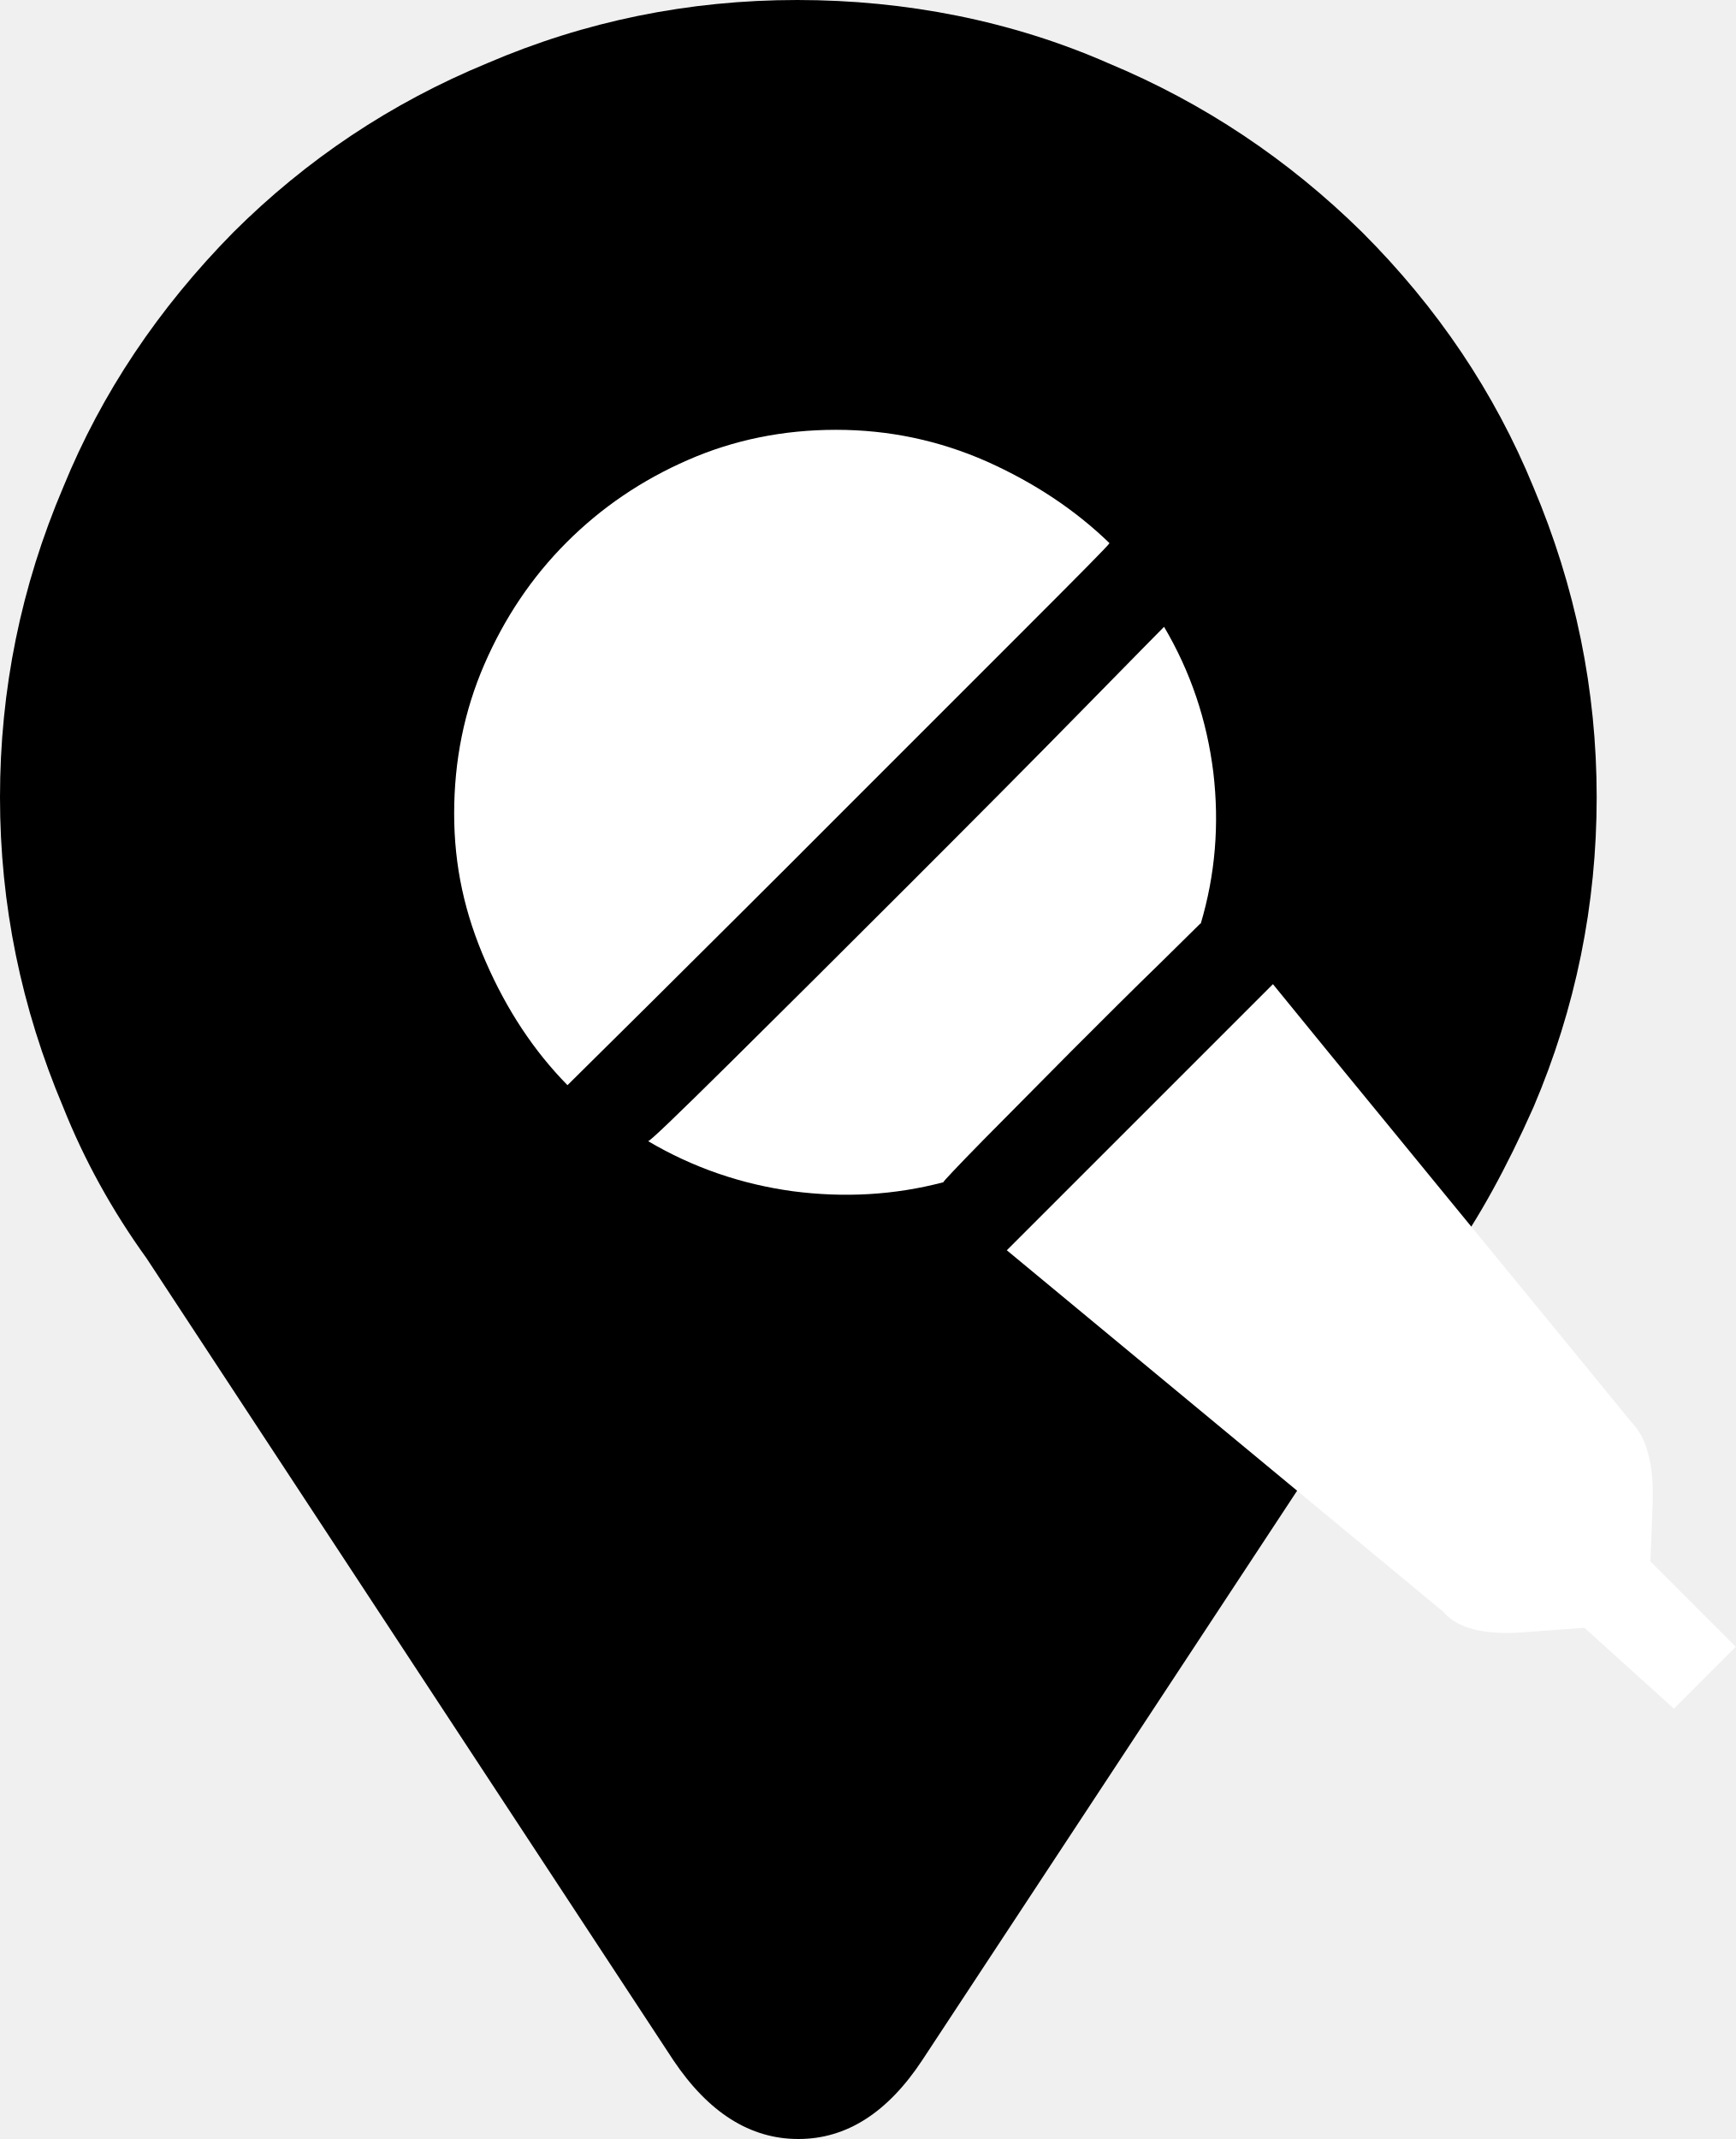
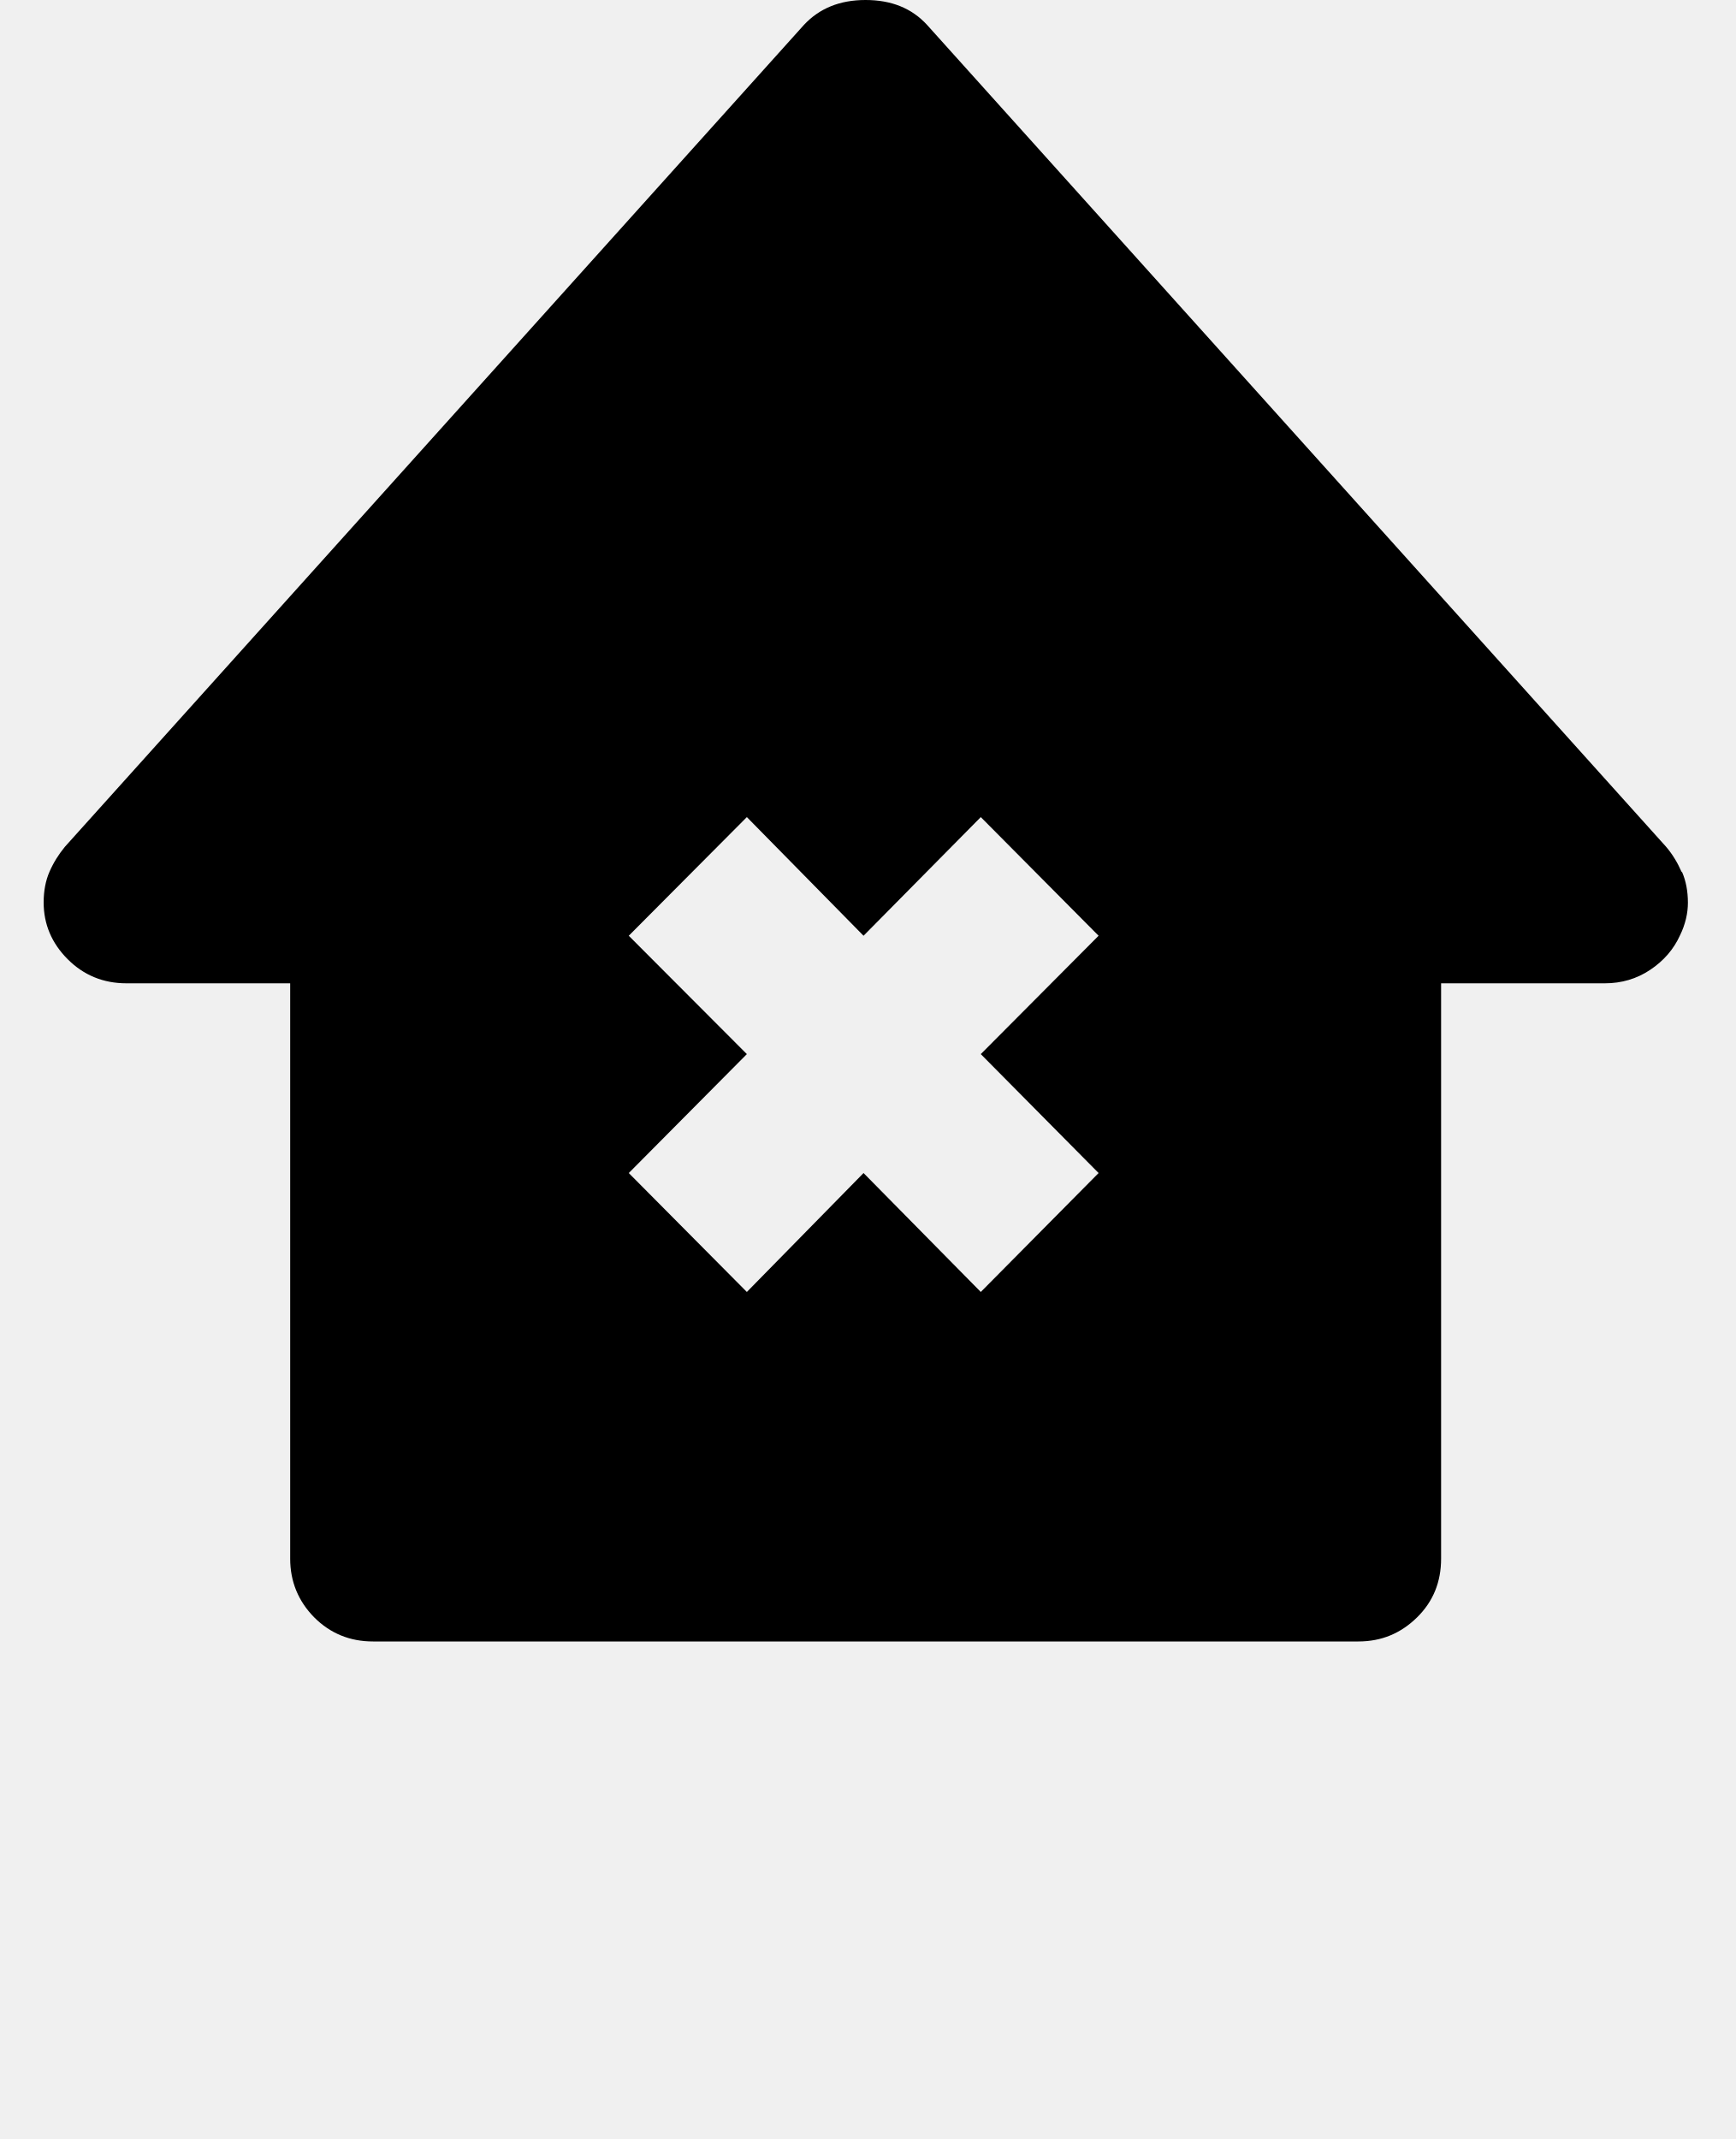
- <svg xmlns="http://www.w3.org/2000/svg" id="Calque_1" data-name="Calque 1" viewBox="0 0 62.03 76.44">
-   <defs>
-     <style>
-       .cls-1 {
-         fill: #fff;
-       }
-     </style>
-   </defs>
-   <path d="m2.26,39.57c-1.5-3.55-2.26-7.24-2.26-11.08s.75-7.53,2.26-11.08c1.37-3.36,3.4-6.39,6.08-9.11,2.61-2.6,5.63-4.62,9.07-6.04,3.49-1.5,7.19-2.26,11.08-2.26s7.68.75,11.12,2.26c3.41,1.42,6.43,3.44,9.07,6.04,2.69,2.69,4.73,5.72,6.12,9.11,1.5,3.55,2.26,7.24,2.26,11.08s-.75,7.54-2.26,11.08c-.97,2.18-1.96,3.98-2.98,5.4l-18.86,28.65c-1.24,1.88-2.71,2.82-4.43,2.82s-3.21-.94-4.47-2.82L5.24,44.97c-1.24-1.72-2.23-3.52-2.98-5.4" />
-   <path class="cls-1" d="m58.98,55.81s.03-.69.08-2.07c.05-1.38-.2-2.35-.76-2.92,0,0-.67-.82-2.02-2.47-1.35-1.65-2.82-3.44-4.41-5.38-1.59-1.94-3.05-3.73-4.39-5.36-1.33-1.63-1.99-2.44-1.99-2.44l-9.51,9.51,15.6,12.92c.49.59,1.45.84,2.89.73s2.15-.16,2.15-.16l3.2,2.89,2.21-2.21-3.05-3.05Zm-19.33-36.4c-1.23-1.19-2.69-2.16-4.39-2.92-1.7-.75-3.49-1.13-5.38-1.13s-3.66.36-5.3,1.08c-1.65.72-3.09,1.7-4.33,2.94-1.24,1.24-2.22,2.7-2.94,4.36-.72,1.66-1.08,3.44-1.08,5.33s.38,3.59,1.13,5.3c.75,1.72,1.72,3.19,2.92,4.41,0,0,1.01-1,3.02-2.99,2.01-2,4.23-4.2,6.64-6.62,2.42-2.42,4.63-4.63,6.64-6.64,2.01-2.01,3.04-3.05,3.07-3.12m3.26,13.6c.52-1.75.67-3.55.45-5.41-.23-1.86-.81-3.59-1.76-5.2,0,0-.95.96-2.84,2.89-1.89,1.93-3.99,4.04-6.3,6.35s-4.43,4.42-6.36,6.33c-1.93,1.91-2.91,2.85-2.94,2.81,1.61.95,3.34,1.54,5.17,1.79,1.84.24,3.63.14,5.38-.32,0-.03.47-.53,1.42-1.5.95-.96,2-2.02,3.15-3.18,1.16-1.16,2.21-2.21,3.18-3.15.96-.95,1.44-1.42,1.44-1.42" />
+ <svg xmlns="http://www.w3.org/2000/svg" id="a" viewBox="0 0 62.03 76.44">
+   <path d="m60.09,31.15c-.14-.32-.32-.62-.55-.89L33.13.89c-.55-.6-1.28-.89-2.2-.89s-1.65.3-2.2.89L2.32,30.26c-.23.28-.41.57-.55.89-.14.32-.21.69-.21,1.1,0,.78.29,1.46.86,2.03.57.57,1.27.86,2.1.86h5.85v20.56c0,.82.29,1.52.86,2.1.57.57,1.27.86,2.1.86h35.21c.83,0,1.52-.29,2.1-.86s.86-1.27.86-2.1v-20.56h5.85c.6,0,1.14-.16,1.62-.48.48-.32.84-.73,1.07-1.24.09-.18.16-.38.21-.58.05-.21.07-.4.07-.58,0-.41-.07-.78-.21-1.1m-20.85,10.76l-4.21,4.25-4.19-4.25-4.17,4.25-4.22-4.25,4.22-4.25-4.22-4.23,4.22-4.24,4.17,4.24,4.19-4.24,4.21,4.24-4.21,4.23,4.21,4.25Z" />
</svg>
